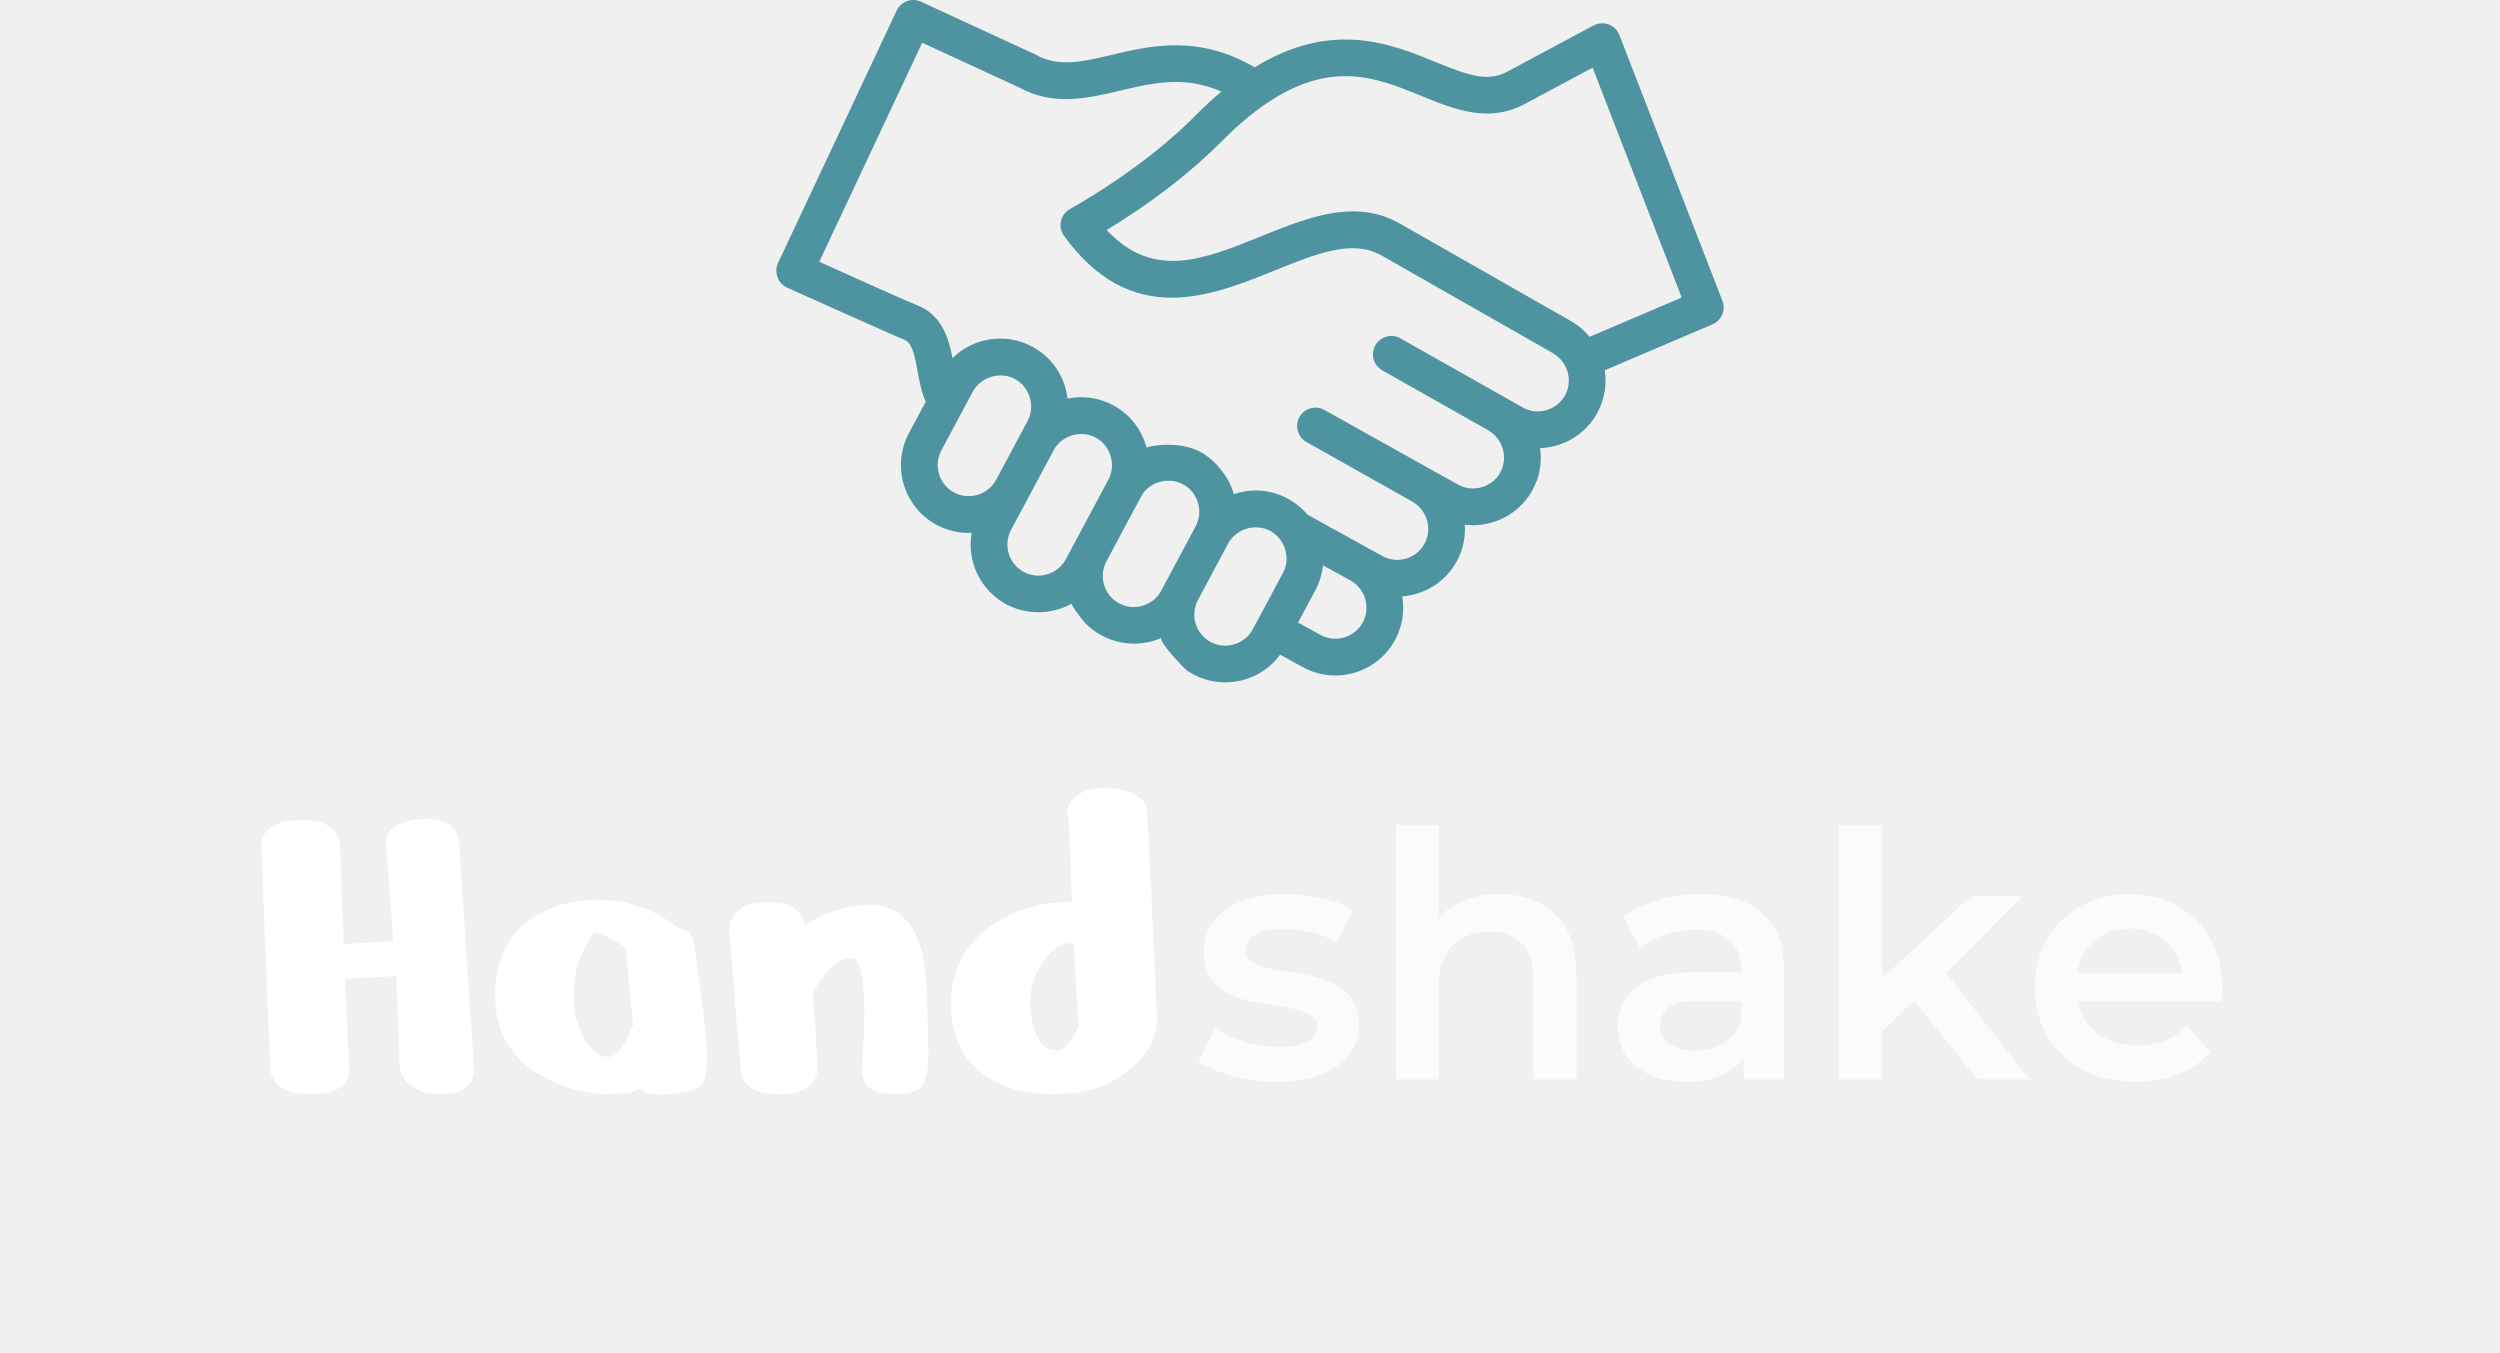
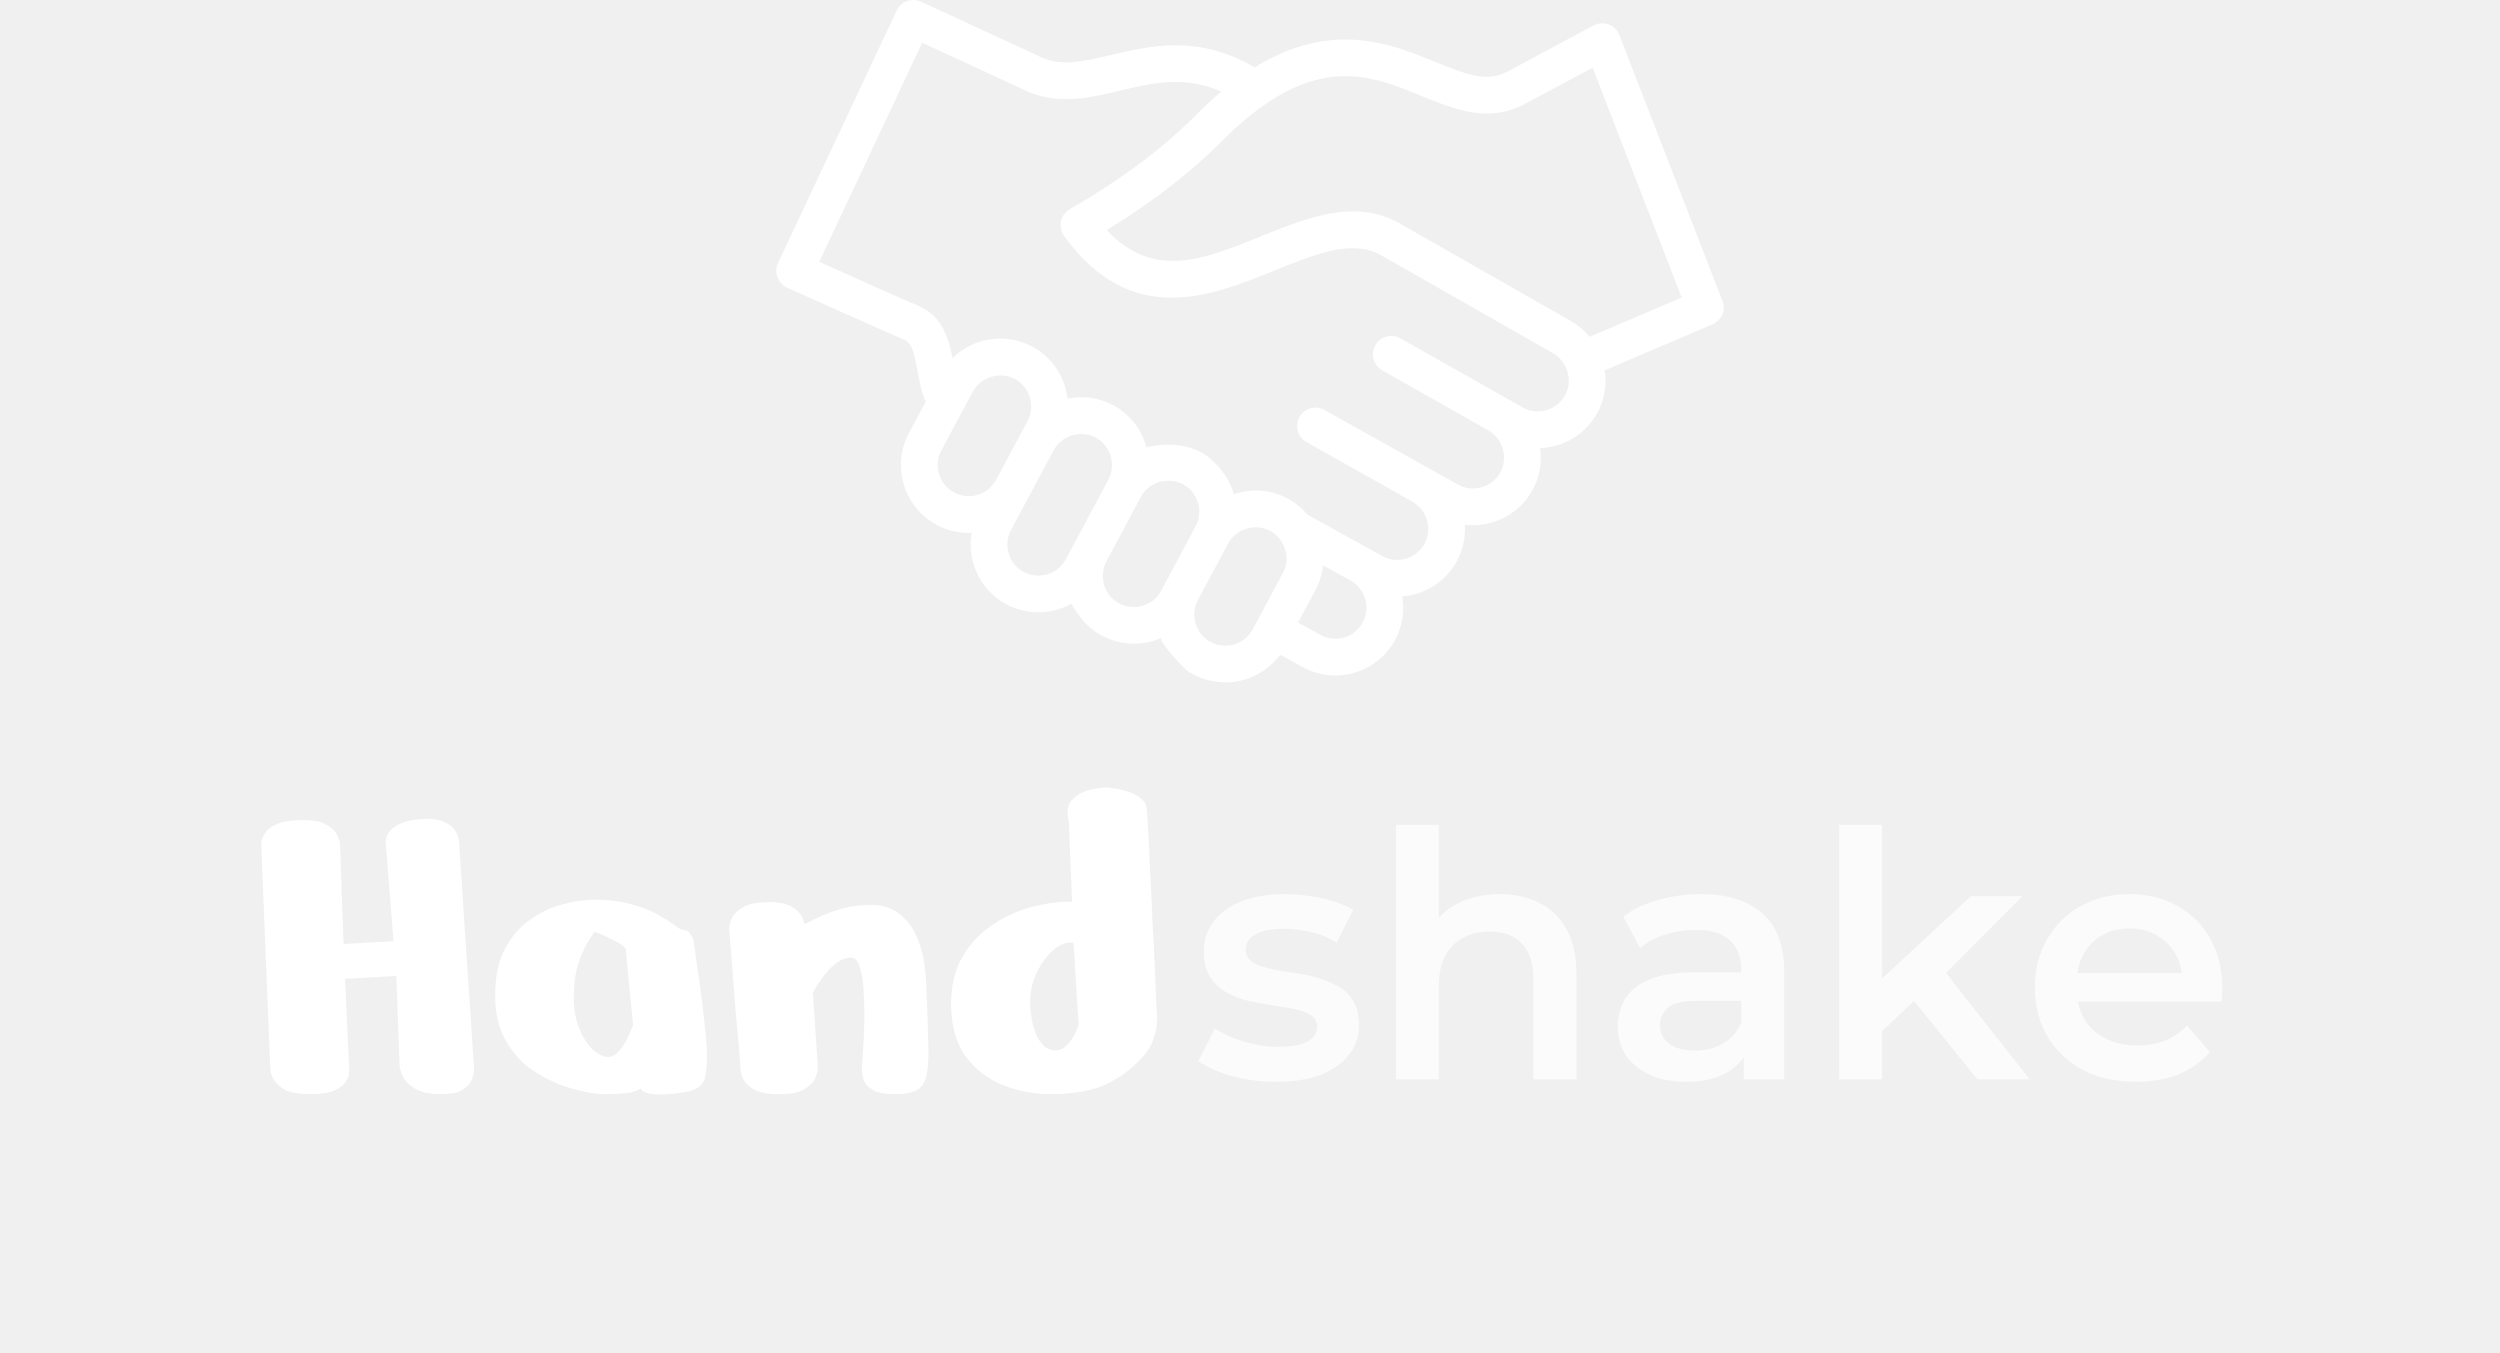
<svg xmlns="http://www.w3.org/2000/svg" width="85" height="46" viewBox="0 0 85 46" fill="none">
-   <path d="M58.562 10.228L55.059 1.191C54.994 1.024 54.861 0.893 54.694 0.831C54.526 0.769 54.34 0.782 54.181 0.866L51.224 2.449C50.56 2.794 49.902 2.555 48.794 2.102C47.303 1.492 45.286 0.67 42.659 2.29C40.748 1.169 39.118 1.553 37.794 1.866C36.784 2.104 35.986 2.293 35.222 1.863C35.208 1.854 35.193 1.847 35.177 1.84L31.314 0.058C31.003 -0.086 30.633 0.048 30.487 0.359C30.487 0.359 26.454 8.939 26.452 8.944C26.306 9.254 26.45 9.654 26.783 9.789C26.836 9.812 30.387 11.41 30.726 11.541C30.992 11.645 31.077 11.963 31.196 12.615C31.258 12.952 31.325 13.322 31.474 13.659L30.904 14.726C30.304 15.847 30.728 17.248 31.85 17.848C32.188 18.029 32.557 18.12 32.931 18.12C32.966 18.12 33.001 18.118 33.035 18.116C32.869 19.071 33.319 20.067 34.219 20.549C34.899 20.913 35.76 20.905 36.444 20.52C36.387 20.553 36.849 21.138 36.904 21.193C37.123 21.415 37.387 21.591 37.675 21.709C38.259 21.95 38.919 21.942 39.496 21.685C39.333 21.757 40.268 22.738 40.367 22.806C40.94 23.193 41.671 23.302 42.331 23.102C42.817 22.955 43.231 22.66 43.524 22.259L44.292 22.681C44.644 22.875 45.024 22.967 45.4 22.967C46.215 22.967 47.005 22.535 47.425 21.772C47.685 21.299 47.76 20.773 47.676 20.277C48.428 20.22 49.138 19.798 49.527 19.09C49.744 18.695 49.831 18.262 49.804 17.841C49.894 17.852 49.985 17.858 50.077 17.858C50.294 17.858 50.512 17.827 50.727 17.764C51.32 17.592 51.809 17.201 52.105 16.663C52.353 16.213 52.432 15.713 52.364 15.236C52.547 15.229 52.73 15.202 52.91 15.15C53.511 14.98 54.008 14.585 54.307 14.04C54.558 13.584 54.635 13.075 54.56 12.59L58.224 11.028C58.535 10.896 58.684 10.542 58.562 10.228ZM32.439 16.745C31.926 16.471 31.731 15.829 32.006 15.315L33.074 13.318C33.34 12.822 33.996 12.613 34.505 12.885C35.011 13.154 35.208 13.81 34.938 14.315L33.868 16.314C33.736 16.56 33.514 16.741 33.244 16.822C32.972 16.905 32.687 16.878 32.439 16.745ZM35.613 19.524C35.342 19.607 35.056 19.579 34.809 19.447C34.295 19.172 34.1 18.531 34.376 18.016L35.825 15.307C36.095 14.803 36.751 14.609 37.254 14.878C37.754 15.145 37.957 15.8 37.686 16.307L36.239 19.013C36.107 19.261 35.885 19.442 35.613 19.524ZM38.856 20.593C38.585 20.675 38.299 20.648 38.052 20.516C37.538 20.241 37.344 19.599 37.619 19.085L38.789 16.897C39.045 16.384 39.725 16.201 40.22 16.464C40.466 16.595 40.647 16.817 40.729 17.088C40.812 17.36 40.784 17.647 40.652 17.894L39.482 20.082C39.35 20.329 39.127 20.511 38.856 20.593ZM41.969 21.906C41.697 21.988 41.412 21.961 41.164 21.829C40.651 21.554 40.456 20.913 40.731 20.398L41.755 18.483C42.025 17.979 42.683 17.781 43.187 18.051C43.681 18.314 43.902 18.985 43.619 19.481L42.595 21.395C42.462 21.642 42.24 21.824 41.969 21.906ZM46.33 21.17C46.049 21.68 45.406 21.867 44.895 21.586L44.134 21.168L44.721 20.07C44.864 19.802 44.951 19.514 44.981 19.221L45.911 19.732L45.913 19.733C46.423 20.017 46.61 20.661 46.33 21.17ZM53.212 13.439C53.075 13.688 52.847 13.87 52.569 13.948C52.3 14.025 52.021 13.993 51.783 13.859L47.613 11.504C47.312 11.334 46.931 11.44 46.761 11.741C46.592 12.041 46.697 12.423 46.998 12.592C46.998 12.592 50.573 14.615 50.588 14.623C51.099 14.911 51.288 15.556 51.011 16.061C50.876 16.307 50.651 16.486 50.379 16.565C50.106 16.644 49.821 16.613 49.575 16.478L45.033 13.94C44.733 13.77 44.351 13.877 44.182 14.178C44.013 14.479 44.119 14.86 44.42 15.029L48.011 17.05C48.522 17.338 48.711 17.983 48.433 18.488C48.152 18.999 47.508 19.186 46.998 18.905L44.452 17.497C44.266 17.275 44.038 17.089 43.775 16.949C43.461 16.782 43.109 16.686 42.753 16.677C42.482 16.67 42.204 16.714 41.947 16.801C41.826 16.289 41.349 15.65 40.809 15.363C40.268 15.073 39.472 15.068 38.981 15.215C38.975 15.19 38.968 15.164 38.96 15.139C38.78 14.548 38.383 14.064 37.843 13.776C37.365 13.52 36.822 13.444 36.296 13.552C36.28 13.416 36.252 13.281 36.211 13.146C36.031 12.555 35.634 12.071 35.094 11.784C34.182 11.296 33.087 11.486 32.386 12.176C32.257 11.512 32.031 10.708 31.179 10.377C30.843 10.246 29.006 9.419 28.019 8.974C27.96 8.947 27.905 8.922 27.855 8.9L31.355 1.453L34.632 2.965C35.814 3.618 36.967 3.346 38.081 3.082C39.203 2.817 40.273 2.565 41.528 3.113C41.243 3.352 40.959 3.613 40.679 3.896C39.546 5.041 38.097 6.123 36.373 7.111C36.219 7.2 36.109 7.349 36.072 7.522C36.035 7.696 36.073 7.877 36.177 8.02C38.463 11.17 41.161 10.078 43.329 9.2C44.755 8.622 45.987 8.124 46.971 8.685L52.787 12C53.299 12.29 53.489 12.936 53.212 13.439ZM54.047 11.451C53.873 11.24 53.657 11.056 53.406 10.913L47.59 7.598C47.074 7.303 46.543 7.187 46.005 7.187C44.967 7.187 43.902 7.619 42.86 8.04C40.915 8.827 39.213 9.517 37.627 7.821C39.175 6.879 40.498 5.856 41.568 4.775C42.04 4.298 42.52 3.889 42.993 3.562C45.249 2.003 46.811 2.641 48.321 3.259C49.437 3.715 50.591 4.187 51.808 3.554L54.149 2.301L57.178 10.116L54.047 11.451Z" fill="#4D94A0" />
+   <path d="M58.562 10.228L55.059 1.191C54.994 1.024 54.861 0.893 54.694 0.831C54.526 0.769 54.34 0.782 54.181 0.866L51.224 2.449C50.56 2.794 49.902 2.555 48.794 2.102C47.303 1.492 45.286 0.67 42.659 2.29C40.748 1.169 39.118 1.553 37.794 1.866C36.784 2.104 35.986 2.293 35.222 1.863C35.208 1.854 35.193 1.847 35.177 1.84L31.314 0.058C31.003 -0.086 30.633 0.048 30.487 0.359C30.487 0.359 26.454 8.939 26.452 8.944C26.306 9.254 26.45 9.654 26.783 9.789C26.836 9.812 30.387 11.41 30.726 11.541C30.992 11.645 31.077 11.963 31.196 12.615C31.258 12.952 31.325 13.322 31.474 13.659L30.904 14.726C30.304 15.847 30.728 17.248 31.85 17.848C32.188 18.029 32.557 18.12 32.931 18.12C32.966 18.12 33.001 18.118 33.035 18.116C32.869 19.071 33.319 20.067 34.219 20.549C34.899 20.913 35.76 20.905 36.444 20.52C36.387 20.553 36.849 21.138 36.904 21.193C37.123 21.415 37.387 21.591 37.675 21.709C38.259 21.95 38.919 21.942 39.496 21.685C39.333 21.757 40.268 22.738 40.367 22.806C40.94 23.193 41.671 23.302 42.331 23.102C42.817 22.955 43.231 22.66 43.524 22.259L44.292 22.681C44.644 22.875 45.024 22.967 45.4 22.967C46.215 22.967 47.005 22.535 47.425 21.772C47.685 21.299 47.76 20.773 47.676 20.277C48.428 20.22 49.138 19.798 49.527 19.09C49.744 18.695 49.831 18.262 49.804 17.841C49.894 17.852 49.985 17.858 50.077 17.858C50.294 17.858 50.512 17.827 50.727 17.764C51.32 17.592 51.809 17.201 52.105 16.663C52.353 16.213 52.432 15.713 52.364 15.236C52.547 15.229 52.73 15.202 52.91 15.15C53.511 14.98 54.008 14.585 54.307 14.04C54.558 13.584 54.635 13.075 54.56 12.59L58.224 11.028C58.535 10.896 58.684 10.542 58.562 10.228ZM32.439 16.745C31.926 16.471 31.731 15.829 32.006 15.315L33.074 13.318C33.34 12.822 33.996 12.613 34.505 12.885C35.011 13.154 35.208 13.81 34.938 14.315L33.868 16.314C33.736 16.56 33.514 16.741 33.244 16.822C32.972 16.905 32.687 16.878 32.439 16.745ZM35.613 19.524C35.342 19.607 35.056 19.579 34.809 19.447C34.295 19.172 34.1 18.531 34.376 18.016L35.825 15.307C36.095 14.803 36.751 14.609 37.254 14.878C37.754 15.145 37.957 15.8 37.686 16.307L36.239 19.013C36.107 19.261 35.885 19.442 35.613 19.524ZM38.856 20.593C38.585 20.675 38.299 20.648 38.052 20.516C37.538 20.241 37.344 19.599 37.619 19.085L38.789 16.897C39.045 16.384 39.725 16.201 40.22 16.464C40.466 16.595 40.647 16.817 40.729 17.088C40.812 17.36 40.784 17.647 40.652 17.894L39.482 20.082C39.35 20.329 39.127 20.511 38.856 20.593ZM41.969 21.906C41.697 21.988 41.412 21.961 41.164 21.829C40.651 21.554 40.456 20.913 40.731 20.398L41.755 18.483C42.025 17.979 42.683 17.781 43.187 18.051C43.681 18.314 43.902 18.985 43.619 19.481L42.595 21.395C42.462 21.642 42.24 21.824 41.969 21.906ZM46.33 21.17C46.049 21.68 45.406 21.867 44.895 21.586L44.134 21.168L44.721 20.07C44.864 19.802 44.951 19.514 44.981 19.221L45.911 19.732L45.913 19.733C46.423 20.017 46.61 20.661 46.33 21.17ZM53.212 13.439C53.075 13.688 52.847 13.87 52.569 13.948C52.3 14.025 52.021 13.993 51.783 13.859L47.613 11.504C47.312 11.334 46.931 11.44 46.761 11.741C46.592 12.041 46.697 12.423 46.998 12.592C46.998 12.592 50.573 14.615 50.588 14.623C51.099 14.911 51.288 15.556 51.011 16.061C50.876 16.307 50.651 16.486 50.379 16.565C50.106 16.644 49.821 16.613 49.575 16.478L45.033 13.94C44.733 13.77 44.351 13.877 44.182 14.178C44.013 14.479 44.119 14.86 44.42 15.029L48.011 17.05C48.522 17.338 48.711 17.983 48.433 18.488C48.152 18.999 47.508 19.186 46.998 18.905L44.452 17.497C44.266 17.275 44.038 17.089 43.775 16.949C43.461 16.782 43.109 16.686 42.753 16.677C42.482 16.67 42.204 16.714 41.947 16.801C41.826 16.289 41.349 15.65 40.809 15.363C40.268 15.073 39.472 15.068 38.981 15.215C38.975 15.19 38.968 15.164 38.96 15.139C38.78 14.548 38.383 14.064 37.843 13.776C37.365 13.52 36.822 13.444 36.296 13.552C36.28 13.416 36.252 13.281 36.211 13.146C36.031 12.555 35.634 12.071 35.094 11.784C34.182 11.296 33.087 11.486 32.386 12.176C32.257 11.512 32.031 10.708 31.179 10.377C30.843 10.246 29.006 9.419 28.019 8.974C27.96 8.947 27.905 8.922 27.855 8.9L31.355 1.453L34.632 2.965C35.814 3.618 36.967 3.346 38.081 3.082C39.203 2.817 40.273 2.565 41.528 3.113C41.243 3.352 40.959 3.613 40.679 3.896C39.546 5.041 38.097 6.123 36.373 7.111C36.219 7.2 36.109 7.349 36.072 7.522C36.035 7.696 36.073 7.877 36.177 8.02C38.463 11.17 41.161 10.078 43.329 9.2C44.755 8.622 45.987 8.124 46.971 8.685L52.787 12C53.299 12.29 53.489 12.936 53.212 13.439ZM54.047 11.451C53.873 11.24 53.657 11.056 53.406 10.913L47.59 7.598C47.074 7.303 46.543 7.187 46.005 7.187C44.967 7.187 43.902 7.619 42.86 8.04C40.915 8.827 39.213 9.517 37.627 7.821C39.175 6.879 40.498 5.856 41.568 4.775C42.04 4.298 42.52 3.889 42.993 3.562C45.249 2.003 46.811 2.641 48.321 3.259C49.437 3.715 50.591 4.187 51.808 3.554L54.149 2.301L57.178 10.116L54.047 11.451Z" fill="#FFFFFF" />
  <path d="M9.188 36.32L8.884 28.768C8.884 28.768 8.884 28.726 8.884 28.64C8.895 28.555 8.932 28.459 8.996 28.352C9.06 28.235 9.177 28.134 9.348 28.048C9.529 27.952 9.791 27.899 10.132 27.888C10.591 27.867 10.916 27.92 11.108 28.048C11.311 28.166 11.433 28.294 11.476 28.432C11.529 28.56 11.556 28.63 11.556 28.64C11.556 28.651 11.561 28.774 11.572 29.008C11.583 29.243 11.593 29.531 11.604 29.872C11.615 30.214 11.625 30.555 11.636 30.896C11.647 31.238 11.657 31.526 11.668 31.76C11.679 31.984 11.684 32.096 11.684 32.096L13.38 32L13.124 28.784C13.124 28.784 13.119 28.747 13.108 28.672C13.108 28.587 13.129 28.491 13.172 28.384C13.225 28.267 13.332 28.16 13.492 28.064C13.663 27.958 13.913 27.888 14.244 27.856C14.585 27.824 14.847 27.846 15.028 27.92C15.209 27.984 15.343 28.07 15.428 28.176C15.513 28.283 15.561 28.379 15.572 28.464C15.593 28.55 15.604 28.592 15.604 28.592L16.1 36.064C16.1 36.064 16.105 36.123 16.116 36.24C16.127 36.347 16.111 36.48 16.068 36.64C16.025 36.79 15.919 36.923 15.748 37.04C15.588 37.147 15.337 37.2 14.996 37.2C14.655 37.2 14.388 37.152 14.196 37.056C14.004 36.96 13.865 36.854 13.78 36.736C13.695 36.608 13.641 36.496 13.62 36.4C13.599 36.304 13.588 36.256 13.588 36.256L13.476 33.184L11.732 33.28L11.876 36.416C11.876 36.416 11.871 36.459 11.86 36.544C11.849 36.619 11.807 36.71 11.732 36.816C11.657 36.912 11.529 37.003 11.348 37.088C11.167 37.163 10.9 37.2 10.548 37.2C10.196 37.2 9.924 37.158 9.732 37.072C9.551 36.976 9.423 36.875 9.348 36.768C9.273 36.651 9.225 36.55 9.204 36.464C9.193 36.368 9.188 36.32 9.188 36.32ZM20.069 30.592C20.602 30.582 21.055 30.63 21.429 30.736C21.802 30.832 22.111 30.95 22.357 31.088C22.602 31.227 22.794 31.35 22.933 31.456C23.071 31.563 23.173 31.616 23.237 31.616C23.354 31.627 23.439 31.686 23.493 31.792C23.546 31.888 23.573 31.936 23.573 31.936C23.573 31.936 23.589 32.043 23.621 32.256C23.653 32.47 23.69 32.742 23.733 33.072C23.786 33.403 23.834 33.75 23.877 34.112C23.919 34.475 23.957 34.816 23.989 35.136C24.021 35.456 24.037 35.707 24.037 35.888C24.037 36.187 24.015 36.427 23.973 36.608C23.941 36.79 23.834 36.928 23.653 37.024C23.471 37.11 23.173 37.168 22.757 37.2C22.447 37.222 22.223 37.216 22.085 37.184C21.946 37.152 21.861 37.115 21.829 37.072C21.797 37.03 21.781 37.008 21.781 37.008C21.685 37.083 21.525 37.136 21.301 37.168C21.087 37.19 20.885 37.2 20.693 37.2C20.501 37.2 20.405 37.2 20.405 37.2C20.405 37.2 20.282 37.184 20.037 37.152C19.791 37.11 19.487 37.03 19.125 36.912C18.773 36.784 18.415 36.598 18.053 36.352C17.701 36.096 17.407 35.76 17.173 35.344C16.938 34.918 16.826 34.39 16.837 33.76C16.847 33.131 16.965 32.619 17.189 32.224C17.413 31.819 17.685 31.504 18.005 31.28C18.325 31.056 18.639 30.896 18.949 30.8C19.269 30.704 19.535 30.646 19.749 30.624C19.962 30.603 20.069 30.592 20.069 30.592ZM21.269 32.24C21.215 32.166 21.098 32.086 20.917 32C20.746 31.904 20.581 31.824 20.421 31.76C20.271 31.696 20.197 31.675 20.197 31.696C20.197 31.707 20.138 31.798 20.021 31.968C19.914 32.128 19.802 32.368 19.685 32.688C19.578 32.998 19.519 33.371 19.509 33.808C19.498 34.246 19.557 34.624 19.685 34.944C19.813 35.264 19.967 35.51 20.149 35.68C20.341 35.851 20.517 35.936 20.677 35.936C20.794 35.936 20.906 35.883 21.013 35.776C21.119 35.659 21.21 35.531 21.285 35.392C21.359 35.243 21.418 35.115 21.461 35.008C21.503 34.902 21.525 34.848 21.525 34.848L21.269 32.24ZM26.567 37.2C26.567 37.2 26.497 37.2 26.359 37.2C26.22 37.2 26.06 37.179 25.879 37.136C25.708 37.094 25.553 37.008 25.415 36.88C25.276 36.752 25.196 36.566 25.175 36.32C25.164 36.118 25.143 35.83 25.111 35.456C25.079 35.083 25.041 34.678 24.999 34.24C24.967 33.792 24.935 33.371 24.903 32.976C24.871 32.571 24.844 32.24 24.823 31.984C24.801 31.728 24.791 31.6 24.791 31.6C24.791 31.6 24.796 31.558 24.807 31.472C24.817 31.376 24.855 31.27 24.919 31.152C24.993 31.035 25.116 30.928 25.287 30.832C25.468 30.736 25.719 30.683 26.039 30.672C26.359 30.662 26.609 30.694 26.791 30.768C26.972 30.843 27.1 30.934 27.175 31.04C27.26 31.136 27.308 31.227 27.319 31.312C27.34 31.387 27.351 31.424 27.351 31.424C27.351 31.424 27.447 31.376 27.639 31.28C27.841 31.174 28.097 31.067 28.407 30.96C28.727 30.854 29.063 30.79 29.415 30.768C29.468 30.768 29.569 30.768 29.719 30.768C29.879 30.768 30.049 30.806 30.231 30.88C30.423 30.944 30.609 31.072 30.791 31.264C30.983 31.456 31.143 31.739 31.271 32.112C31.399 32.475 31.473 32.955 31.495 33.552C31.527 34.299 31.548 34.912 31.559 35.392C31.58 35.872 31.564 36.246 31.511 36.512C31.468 36.768 31.361 36.95 31.191 37.056C31.031 37.152 30.775 37.2 30.423 37.2C30.081 37.2 29.831 37.152 29.671 37.056C29.511 36.96 29.409 36.848 29.367 36.72C29.324 36.582 29.303 36.459 29.303 36.352C29.303 36.288 29.313 36.118 29.335 35.84C29.356 35.552 29.372 35.227 29.383 34.864C29.393 34.491 29.388 34.128 29.367 33.776C29.356 33.414 29.313 33.12 29.239 32.896C29.175 32.662 29.068 32.55 28.919 32.56C28.737 32.571 28.567 32.64 28.407 32.768C28.257 32.886 28.124 33.024 28.007 33.184C27.889 33.334 27.799 33.467 27.735 33.584C27.671 33.691 27.639 33.744 27.639 33.744L27.799 36.16C27.799 36.16 27.799 36.214 27.799 36.32C27.799 36.427 27.767 36.55 27.703 36.688C27.639 36.816 27.516 36.934 27.335 37.04C27.164 37.147 26.908 37.2 26.567 37.2ZM37.633 26.768C37.633 26.768 37.697 26.779 37.825 26.8C37.964 26.811 38.119 26.843 38.289 26.896C38.46 26.939 38.615 27.014 38.754 27.12C38.903 27.216 38.983 27.355 38.993 27.536C39.004 27.654 39.02 27.91 39.041 28.304C39.063 28.688 39.084 29.147 39.105 29.68C39.138 30.214 39.164 30.768 39.185 31.344C39.218 31.91 39.244 32.443 39.266 32.944C39.287 33.435 39.303 33.835 39.313 34.144C39.335 34.454 39.346 34.608 39.346 34.608C39.346 34.608 39.34 34.672 39.33 34.8C39.33 34.928 39.297 35.088 39.233 35.28C39.18 35.472 39.079 35.659 38.929 35.84C38.609 36.235 38.204 36.56 37.714 36.816C37.223 37.072 36.551 37.2 35.697 37.2C35.132 37.2 34.588 37.094 34.066 36.88C33.553 36.667 33.132 36.331 32.801 35.872C32.481 35.403 32.327 34.795 32.337 34.048C32.348 33.483 32.471 32.987 32.706 32.56C32.951 32.134 33.271 31.782 33.666 31.504C34.06 31.216 34.498 31.003 34.977 30.864C35.468 30.726 35.959 30.656 36.45 30.656L36.337 27.888C36.337 27.888 36.327 27.84 36.306 27.744C36.284 27.638 36.295 27.515 36.337 27.376C36.391 27.238 36.514 27.11 36.706 26.992C36.898 26.875 37.207 26.8 37.633 26.768ZM36.498 32.048C36.252 32.027 36.017 32.118 35.794 32.32C35.569 32.523 35.383 32.784 35.233 33.104C35.095 33.414 35.026 33.723 35.026 34.032C35.026 34.491 35.1 34.886 35.249 35.216C35.41 35.547 35.617 35.712 35.873 35.712C36.044 35.712 36.188 35.643 36.306 35.504C36.423 35.366 36.514 35.227 36.578 35.088C36.642 34.939 36.673 34.864 36.673 34.864L36.498 32.048Z" fill="#FFFFFF" />
  <path opacity="0.75" d="M43.382 36.782C42.861 36.782 42.359 36.716 41.877 36.584C41.402 36.444 41.025 36.276 40.745 36.082L41.305 34.974C41.585 35.153 41.919 35.3 42.308 35.417C42.697 35.534 43.086 35.592 43.475 35.592C43.934 35.592 44.264 35.53 44.467 35.405C44.677 35.281 44.782 35.114 44.782 34.904C44.782 34.733 44.712 34.604 44.572 34.519C44.432 34.425 44.249 34.355 44.023 34.309C43.798 34.262 43.545 34.219 43.265 34.18C42.993 34.141 42.717 34.091 42.437 34.029C42.164 33.959 41.916 33.861 41.69 33.737C41.464 33.605 41.282 33.43 41.142 33.212C41.002 32.994 40.932 32.706 40.932 32.349C40.932 31.952 41.044 31.61 41.27 31.322C41.496 31.026 41.811 30.801 42.215 30.645C42.627 30.482 43.113 30.4 43.673 30.4C44.093 30.4 44.517 30.447 44.945 30.54C45.373 30.634 45.727 30.766 46.007 30.937L45.447 32.045C45.151 31.866 44.852 31.746 44.548 31.684C44.253 31.614 43.957 31.579 43.662 31.579C43.218 31.579 42.888 31.645 42.67 31.777C42.46 31.909 42.355 32.076 42.355 32.279C42.355 32.465 42.425 32.605 42.565 32.699C42.705 32.792 42.888 32.866 43.113 32.92C43.339 32.975 43.588 33.021 43.86 33.06C44.14 33.091 44.416 33.142 44.688 33.212C44.961 33.282 45.209 33.379 45.435 33.504C45.668 33.62 45.855 33.788 45.995 34.005C46.135 34.223 46.205 34.507 46.205 34.857C46.205 35.246 46.088 35.584 45.855 35.872C45.629 36.16 45.307 36.385 44.887 36.549C44.467 36.704 43.965 36.782 43.382 36.782ZM50.996 30.4C51.494 30.4 51.937 30.497 52.326 30.692C52.723 30.886 53.034 31.186 53.259 31.59C53.485 31.987 53.598 32.5 53.598 33.13V36.7H52.139V33.317C52.139 32.765 52.007 32.352 51.743 32.08C51.486 31.808 51.124 31.672 50.658 31.672C50.315 31.672 50.012 31.742 49.748 31.882C49.483 32.022 49.277 32.232 49.129 32.512C48.989 32.784 48.919 33.13 48.919 33.55V36.7H47.461V28.044H48.919V32.15L48.604 31.637C48.822 31.24 49.137 30.937 49.549 30.727C49.969 30.509 50.452 30.4 50.996 30.4ZM59.286 36.7V35.44L59.204 35.172V32.967C59.204 32.539 59.076 32.209 58.819 31.975C58.563 31.734 58.174 31.614 57.653 31.614C57.303 31.614 56.956 31.668 56.614 31.777C56.28 31.886 55.996 32.038 55.763 32.232L55.191 31.17C55.525 30.914 55.922 30.723 56.381 30.599C56.848 30.466 57.33 30.4 57.828 30.4C58.73 30.4 59.426 30.618 59.916 31.054C60.414 31.481 60.663 32.146 60.663 33.049V36.7H59.286ZM57.326 36.782C56.859 36.782 56.451 36.704 56.101 36.549C55.751 36.385 55.479 36.164 55.284 35.884C55.098 35.596 55.004 35.273 55.004 34.915C55.004 34.565 55.086 34.25 55.249 33.97C55.42 33.69 55.696 33.469 56.078 33.305C56.459 33.142 56.964 33.06 57.594 33.06H59.403V34.029H57.699C57.201 34.029 56.867 34.11 56.696 34.274C56.525 34.429 56.439 34.624 56.439 34.857C56.439 35.121 56.544 35.331 56.754 35.487C56.964 35.642 57.256 35.72 57.629 35.72C57.987 35.72 58.306 35.639 58.586 35.475C58.874 35.312 59.08 35.071 59.204 34.752L59.449 35.627C59.309 35.992 59.056 36.276 58.691 36.479C58.333 36.681 57.878 36.782 57.326 36.782ZM63.724 35.312L63.759 33.48L67.014 30.47H68.764L65.999 33.247L65.229 33.889L63.724 35.312ZM62.534 36.7V28.044H63.992V36.7H62.534ZM67.236 36.7L64.961 33.889L65.882 32.722L69.009 36.7H67.236ZM72.629 36.782C71.937 36.782 71.33 36.646 70.809 36.374C70.296 36.094 69.895 35.712 69.607 35.23C69.327 34.748 69.187 34.2 69.187 33.585C69.187 32.963 69.323 32.415 69.596 31.94C69.876 31.458 70.257 31.081 70.739 30.809C71.229 30.536 71.785 30.4 72.407 30.4C73.014 30.4 73.554 30.532 74.029 30.797C74.503 31.061 74.877 31.435 75.149 31.917C75.421 32.399 75.557 32.967 75.557 33.62C75.557 33.682 75.553 33.752 75.546 33.83C75.546 33.908 75.542 33.982 75.534 34.052H70.342V33.084H74.764L74.192 33.387C74.2 33.029 74.126 32.714 73.971 32.442C73.815 32.17 73.601 31.956 73.329 31.8C73.064 31.645 72.757 31.567 72.407 31.567C72.049 31.567 71.734 31.645 71.462 31.8C71.198 31.956 70.988 32.174 70.832 32.454C70.684 32.726 70.611 33.049 70.611 33.422V33.655C70.611 34.029 70.696 34.359 70.867 34.647C71.038 34.935 71.279 35.156 71.591 35.312C71.902 35.468 72.259 35.545 72.664 35.545C73.014 35.545 73.329 35.491 73.609 35.382C73.889 35.273 74.138 35.102 74.356 34.869L75.137 35.767C74.857 36.094 74.503 36.346 74.076 36.525C73.656 36.696 73.173 36.782 72.629 36.782Z" fill="#FFFFFF" />
</svg>
